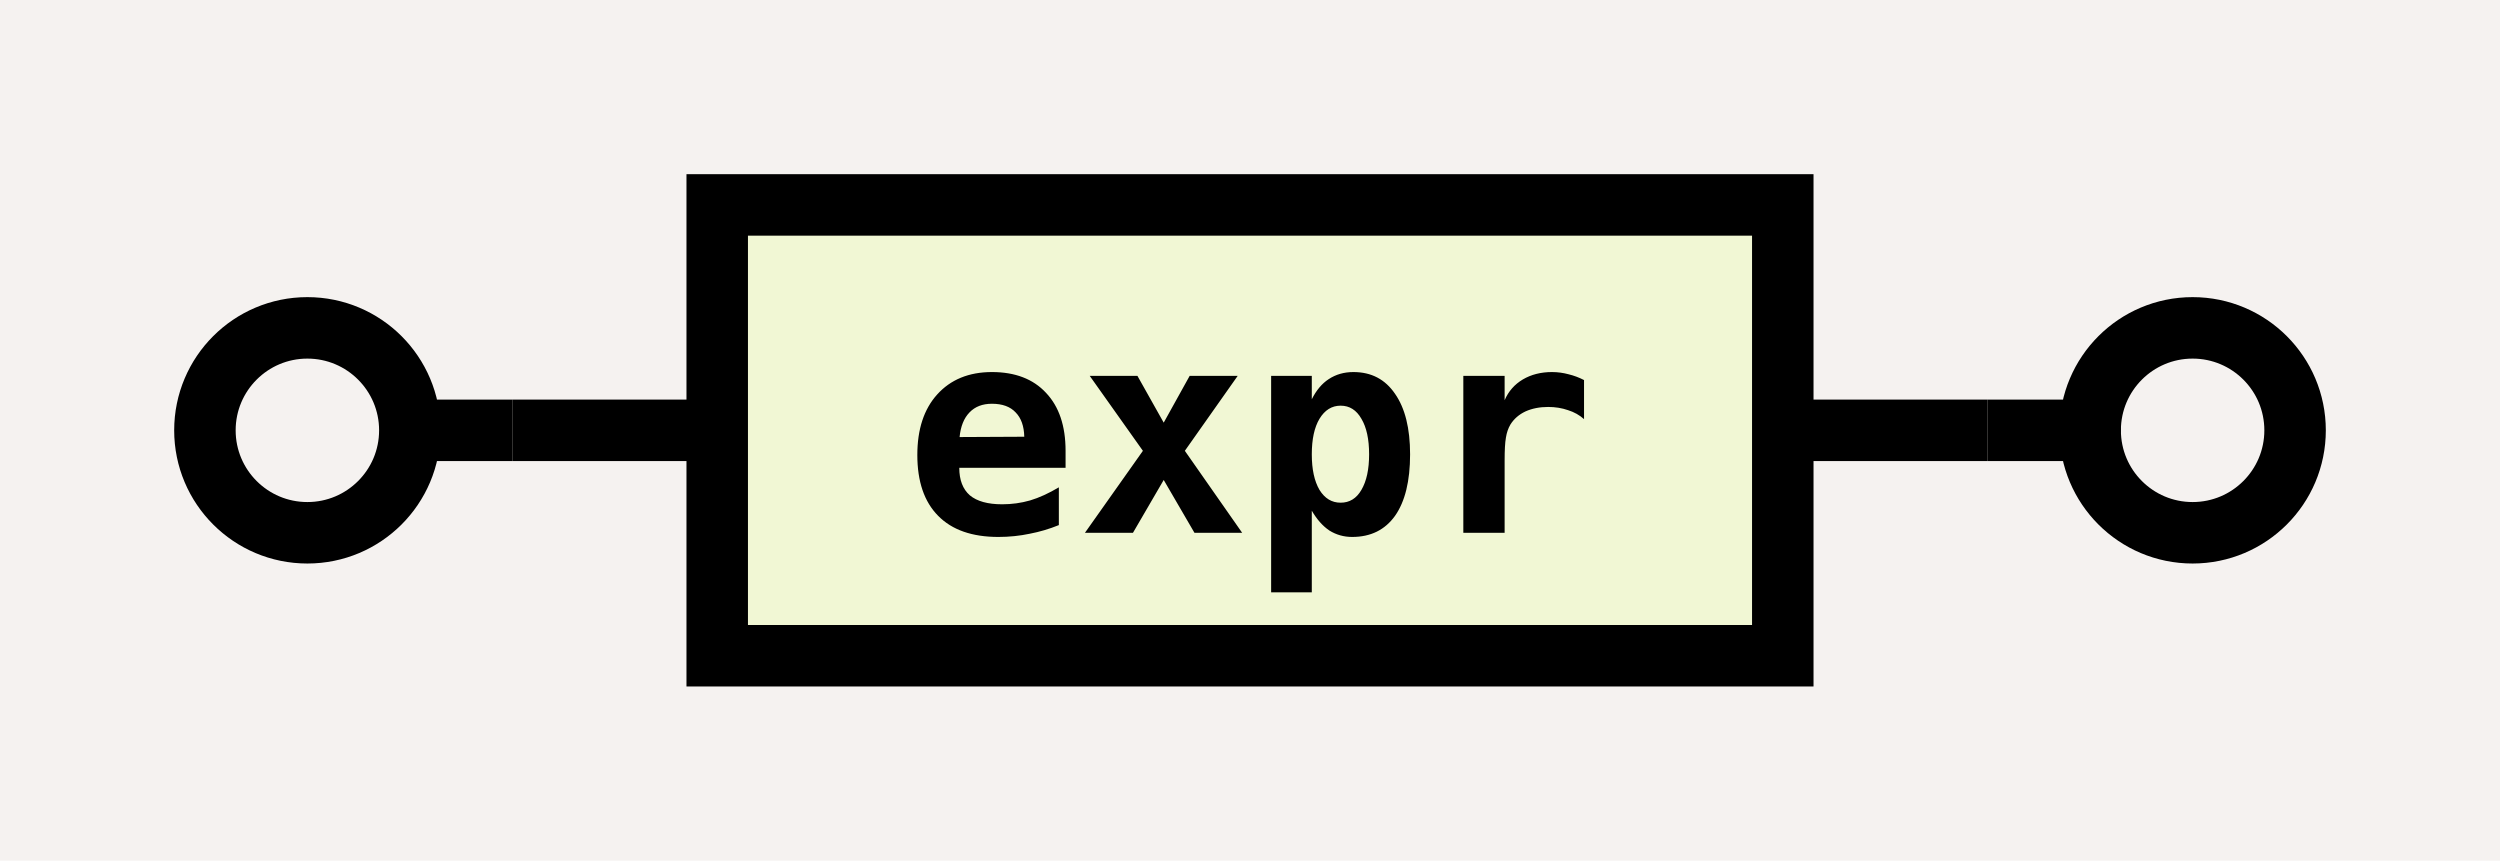
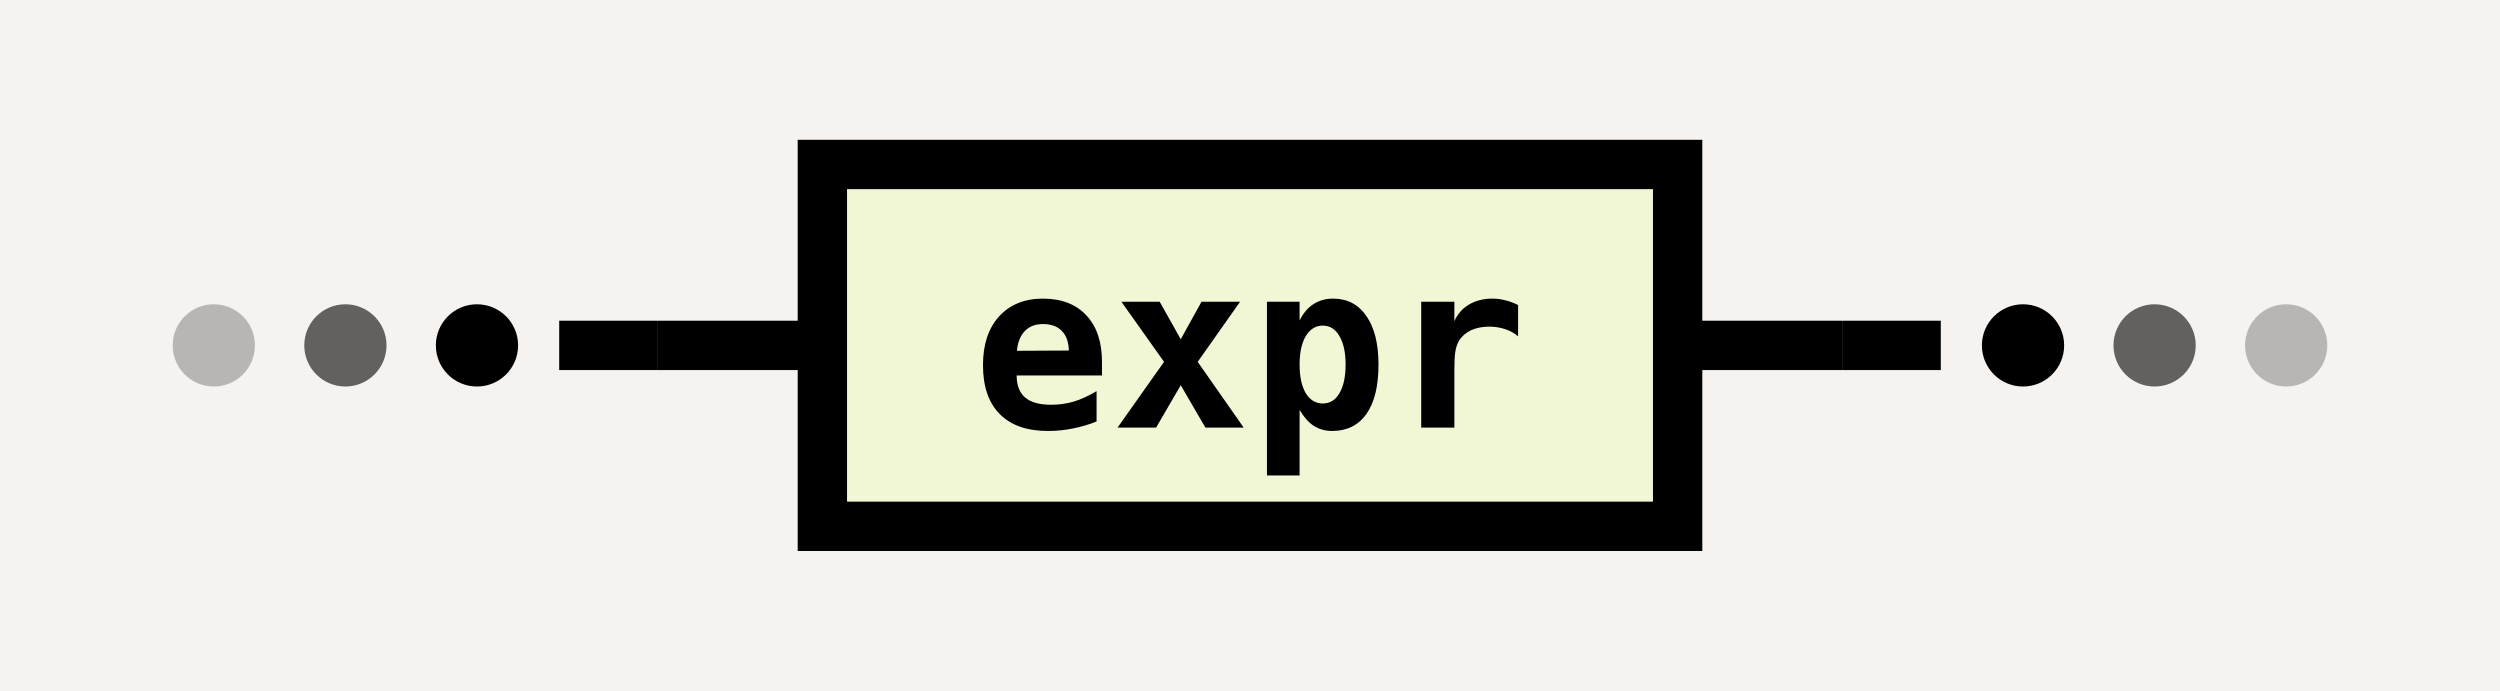
- <svg xmlns="http://www.w3.org/2000/svg" xmlns:xlink="http://www.w3.org/1999/xlink" class="railroad" viewBox="0 0 122 42" height="42" width="122">
+ <svg xmlns="http://www.w3.org/2000/svg" class="railroad" viewBox="0 0 152 42" height="42" width="152">
  <style type="text/css">
svg.railroad rect.railroad_canvas {
fill: hsl(30, 20%, 95%);
stroke-width: 0px;
}

svg.railroad path {
stroke-width: 3px;
stroke: black;
fill: none;
}

svg.railroad .continuation circle,
svg.railroad .continuation-start circle,
svg.railroad .continuation-end circle {
fill: black;
stroke: none;
}

svg.railroad .debug {
stroke-width: 1px;
stroke: red;
}

svg.railroad text {
font: 14px monospace;
text-anchor: middle;
}

svg.railroad .nonterminal text {
font-weight: bold;
}

svg.railroad text.comment {
font: italic 12px monospace;
}

svg.railroad rect,
svg.railroad .annotation &gt; path.annotation-marker {
stroke-width: 3px;
stroke: black;
fill:hsl(-290, 70%, 90%);
}

svg.railroad g.labeledbox &gt; rect,
svg.railroad .annotation &gt; path.annotation-connector {
stroke-width: 1px;
stroke: grey;
stroke-dasharray: 5px;
fill: rgb(90, 90, 150);
fill-opacity: .1;
}

svg.railroad .annotation &gt; path.annotation-connector {
fill: none;
}

/* Annotation markers use wavy arrows distinct from rail traversal arrows. */

svg.railroad .annotation &gt; path.annotation-direction {
stroke-width: 2px;
stroke: black;
}
</style>
  <rect width="100%" height="100%" class="railroad_canvas" />
  <g class="sequence">
-     <path d=" M 10 21 a 5 5 0 0 1 5 -5 a 5 5 0 0 1 5 5 a 5 5 0 0 1 -5 5 a 5 5 0 0 1 -5 -5 m 10 0 h 5" />
-     <a xlink:href="https://docs.rs/railroad/latest/railroad/struct.NonTerminal.html" class="link">
-       <g class="nonterminal">
-         <rect x="35" y="10" height="22" width="52" />
-         <text x="61" y="26">
+     <g class="continuation-start">
+       <circle cx="13" cy="21" r="2.5" fill-opacity="0.25" />
+       <circle cx="21" cy="21" r="2.5" fill-opacity="0.6" />
+       <circle cx="29" cy="21" r="2.5" fill-opacity="1" />
+       <path d=" M 34 21 h 6" />
+     </g>
+     <g class="nonterminal">
+       <rect x="50" y="10" height="22" width="52" />
+       <text x="76" y="26">
expr</text>
-       </g>
-     </a>
-     <path d=" M 97 21 h 5 a 5 5 0 0 1 5 -5 a 5 5 0 0 1 5 5 a 5 5 0 0 1 -5 5 a 5 5 0 0 1 -5 -5" />
-     <path d=" M 25 21 h 10" />
-     <path d=" M 87 21 h 10" />
+     </g>
+     <g class="continuation-end">
+       <circle cx="139" cy="21" r="2.5" fill-opacity="0.25" />
+       <circle cx="131" cy="21" r="2.5" fill-opacity="0.6" />
+       <circle cx="123" cy="21" r="2.5" fill-opacity="1" />
+       <path d=" M 112 21 h 6" />
+     </g>
+     <path d=" M 40 21 h 10" />
+     <path d=" M 102 21 h 10" />
  </g>
</svg>
